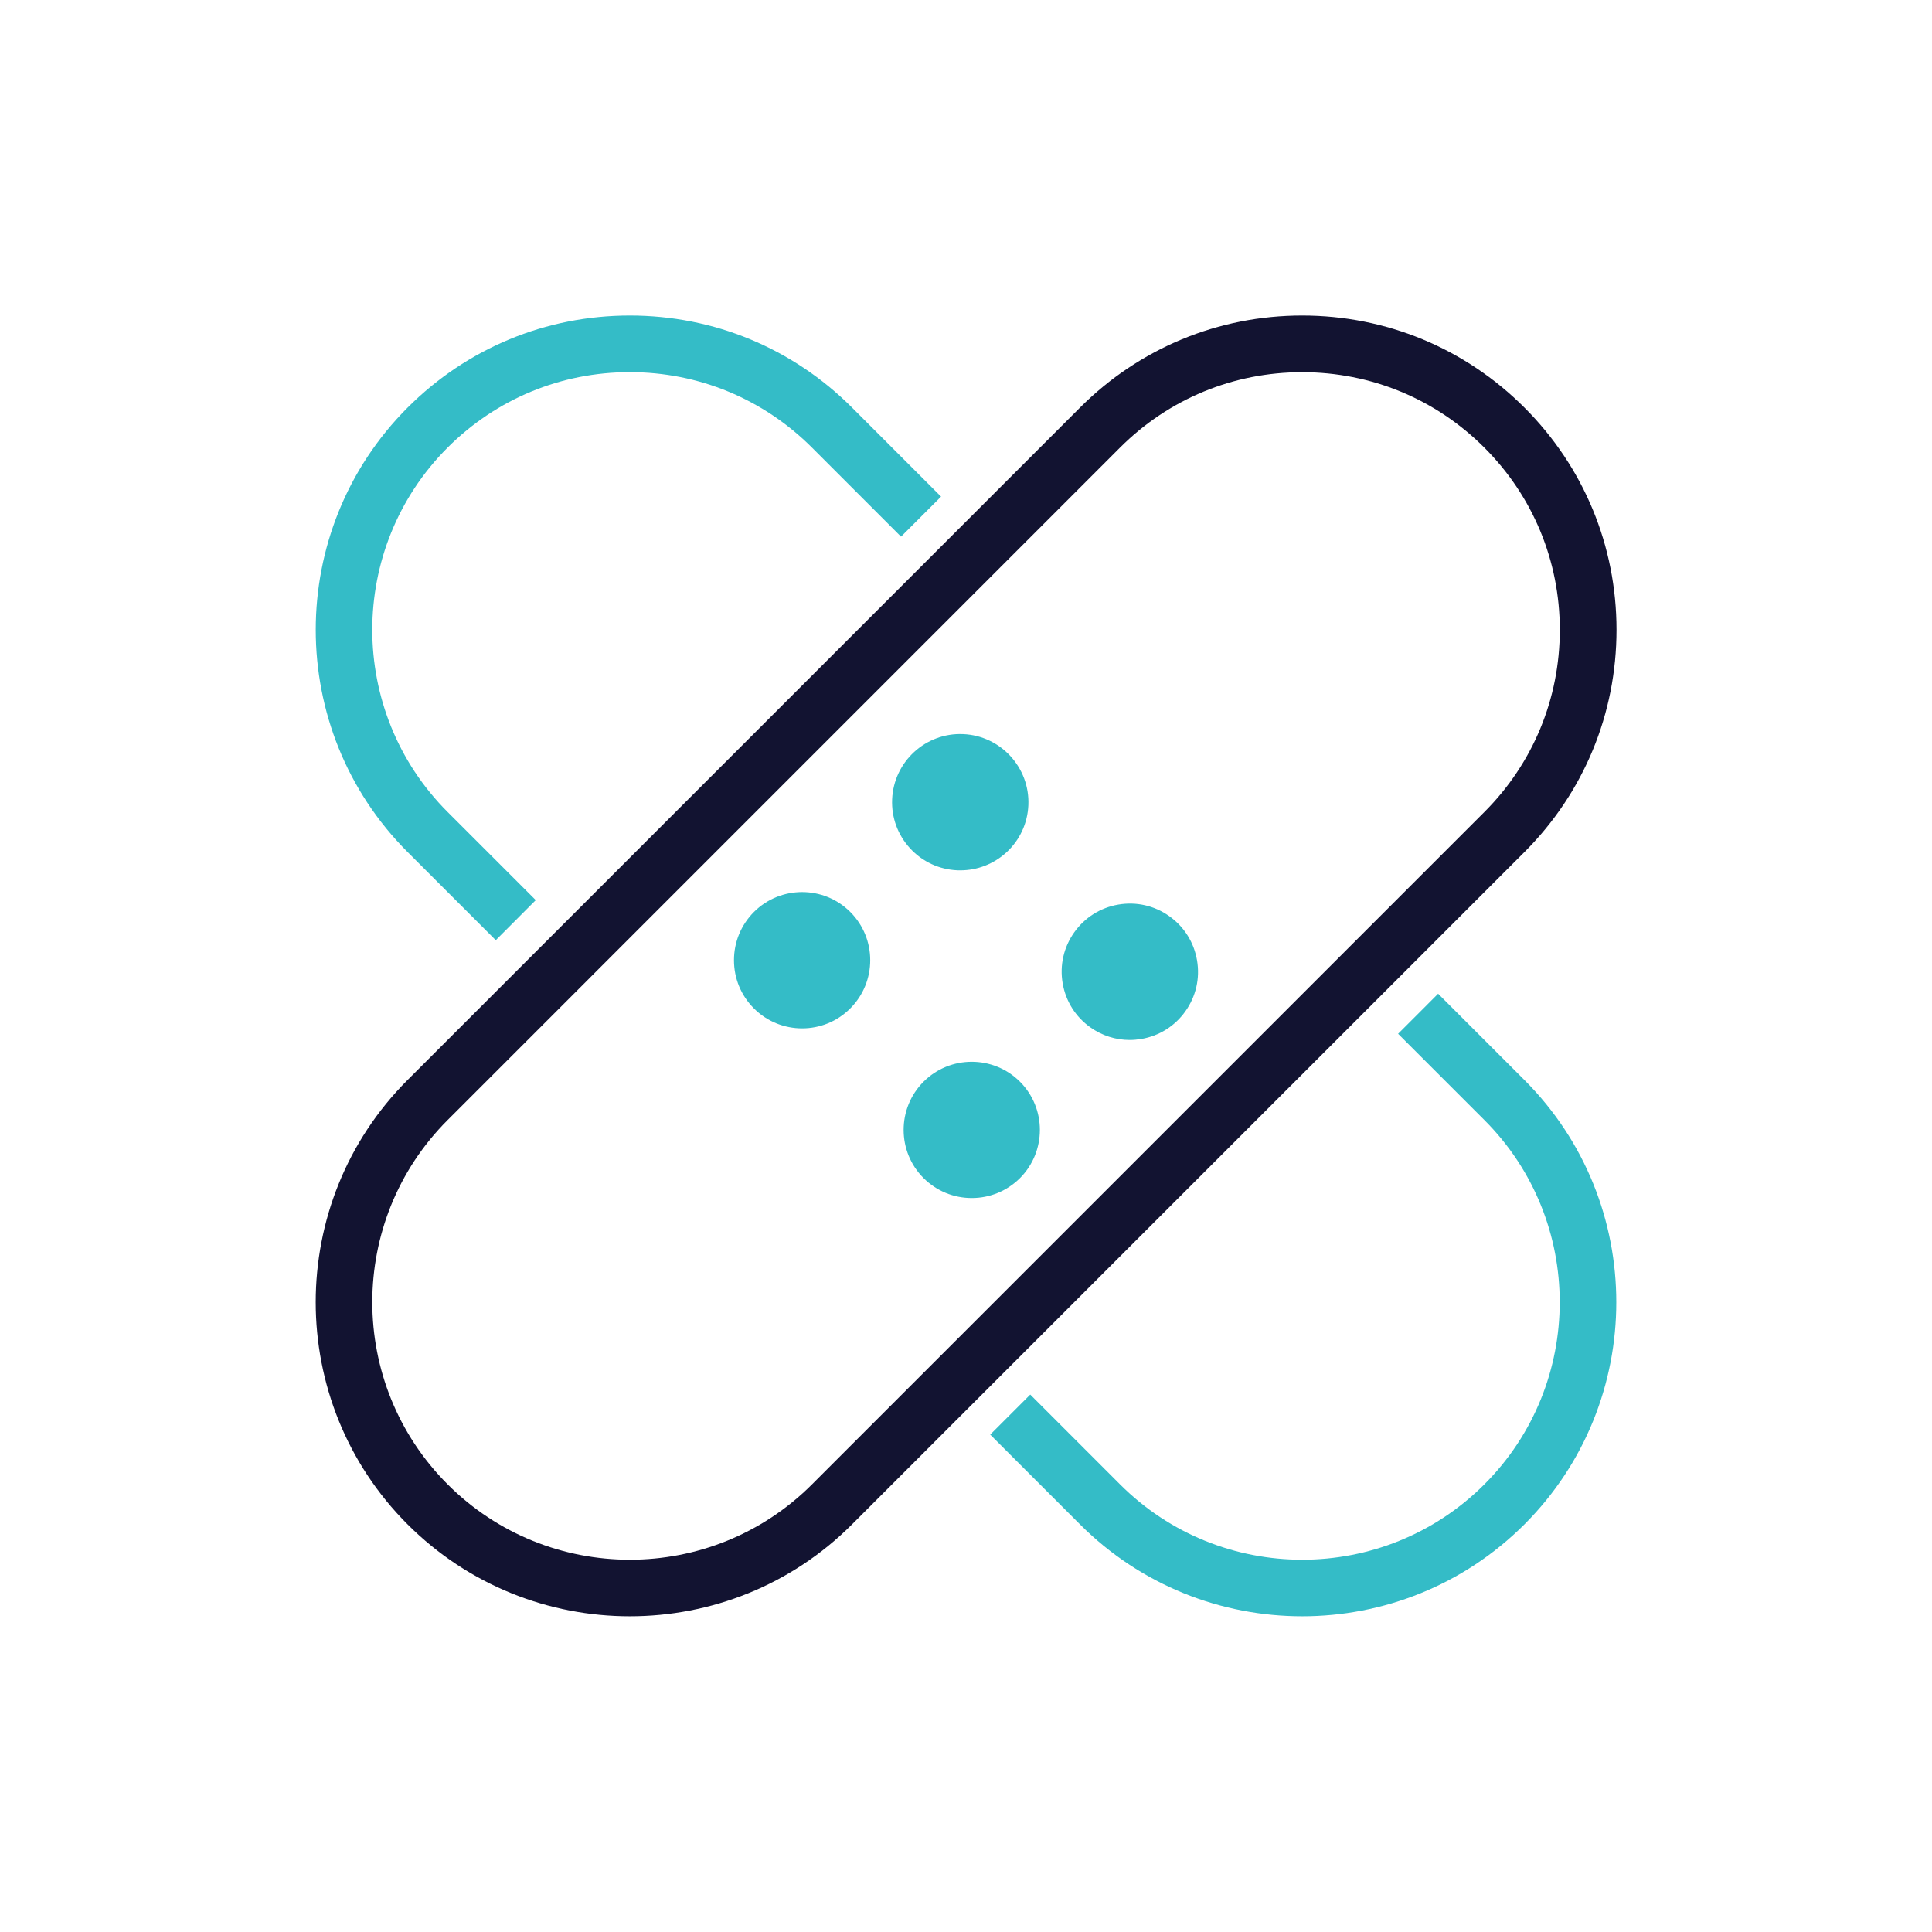
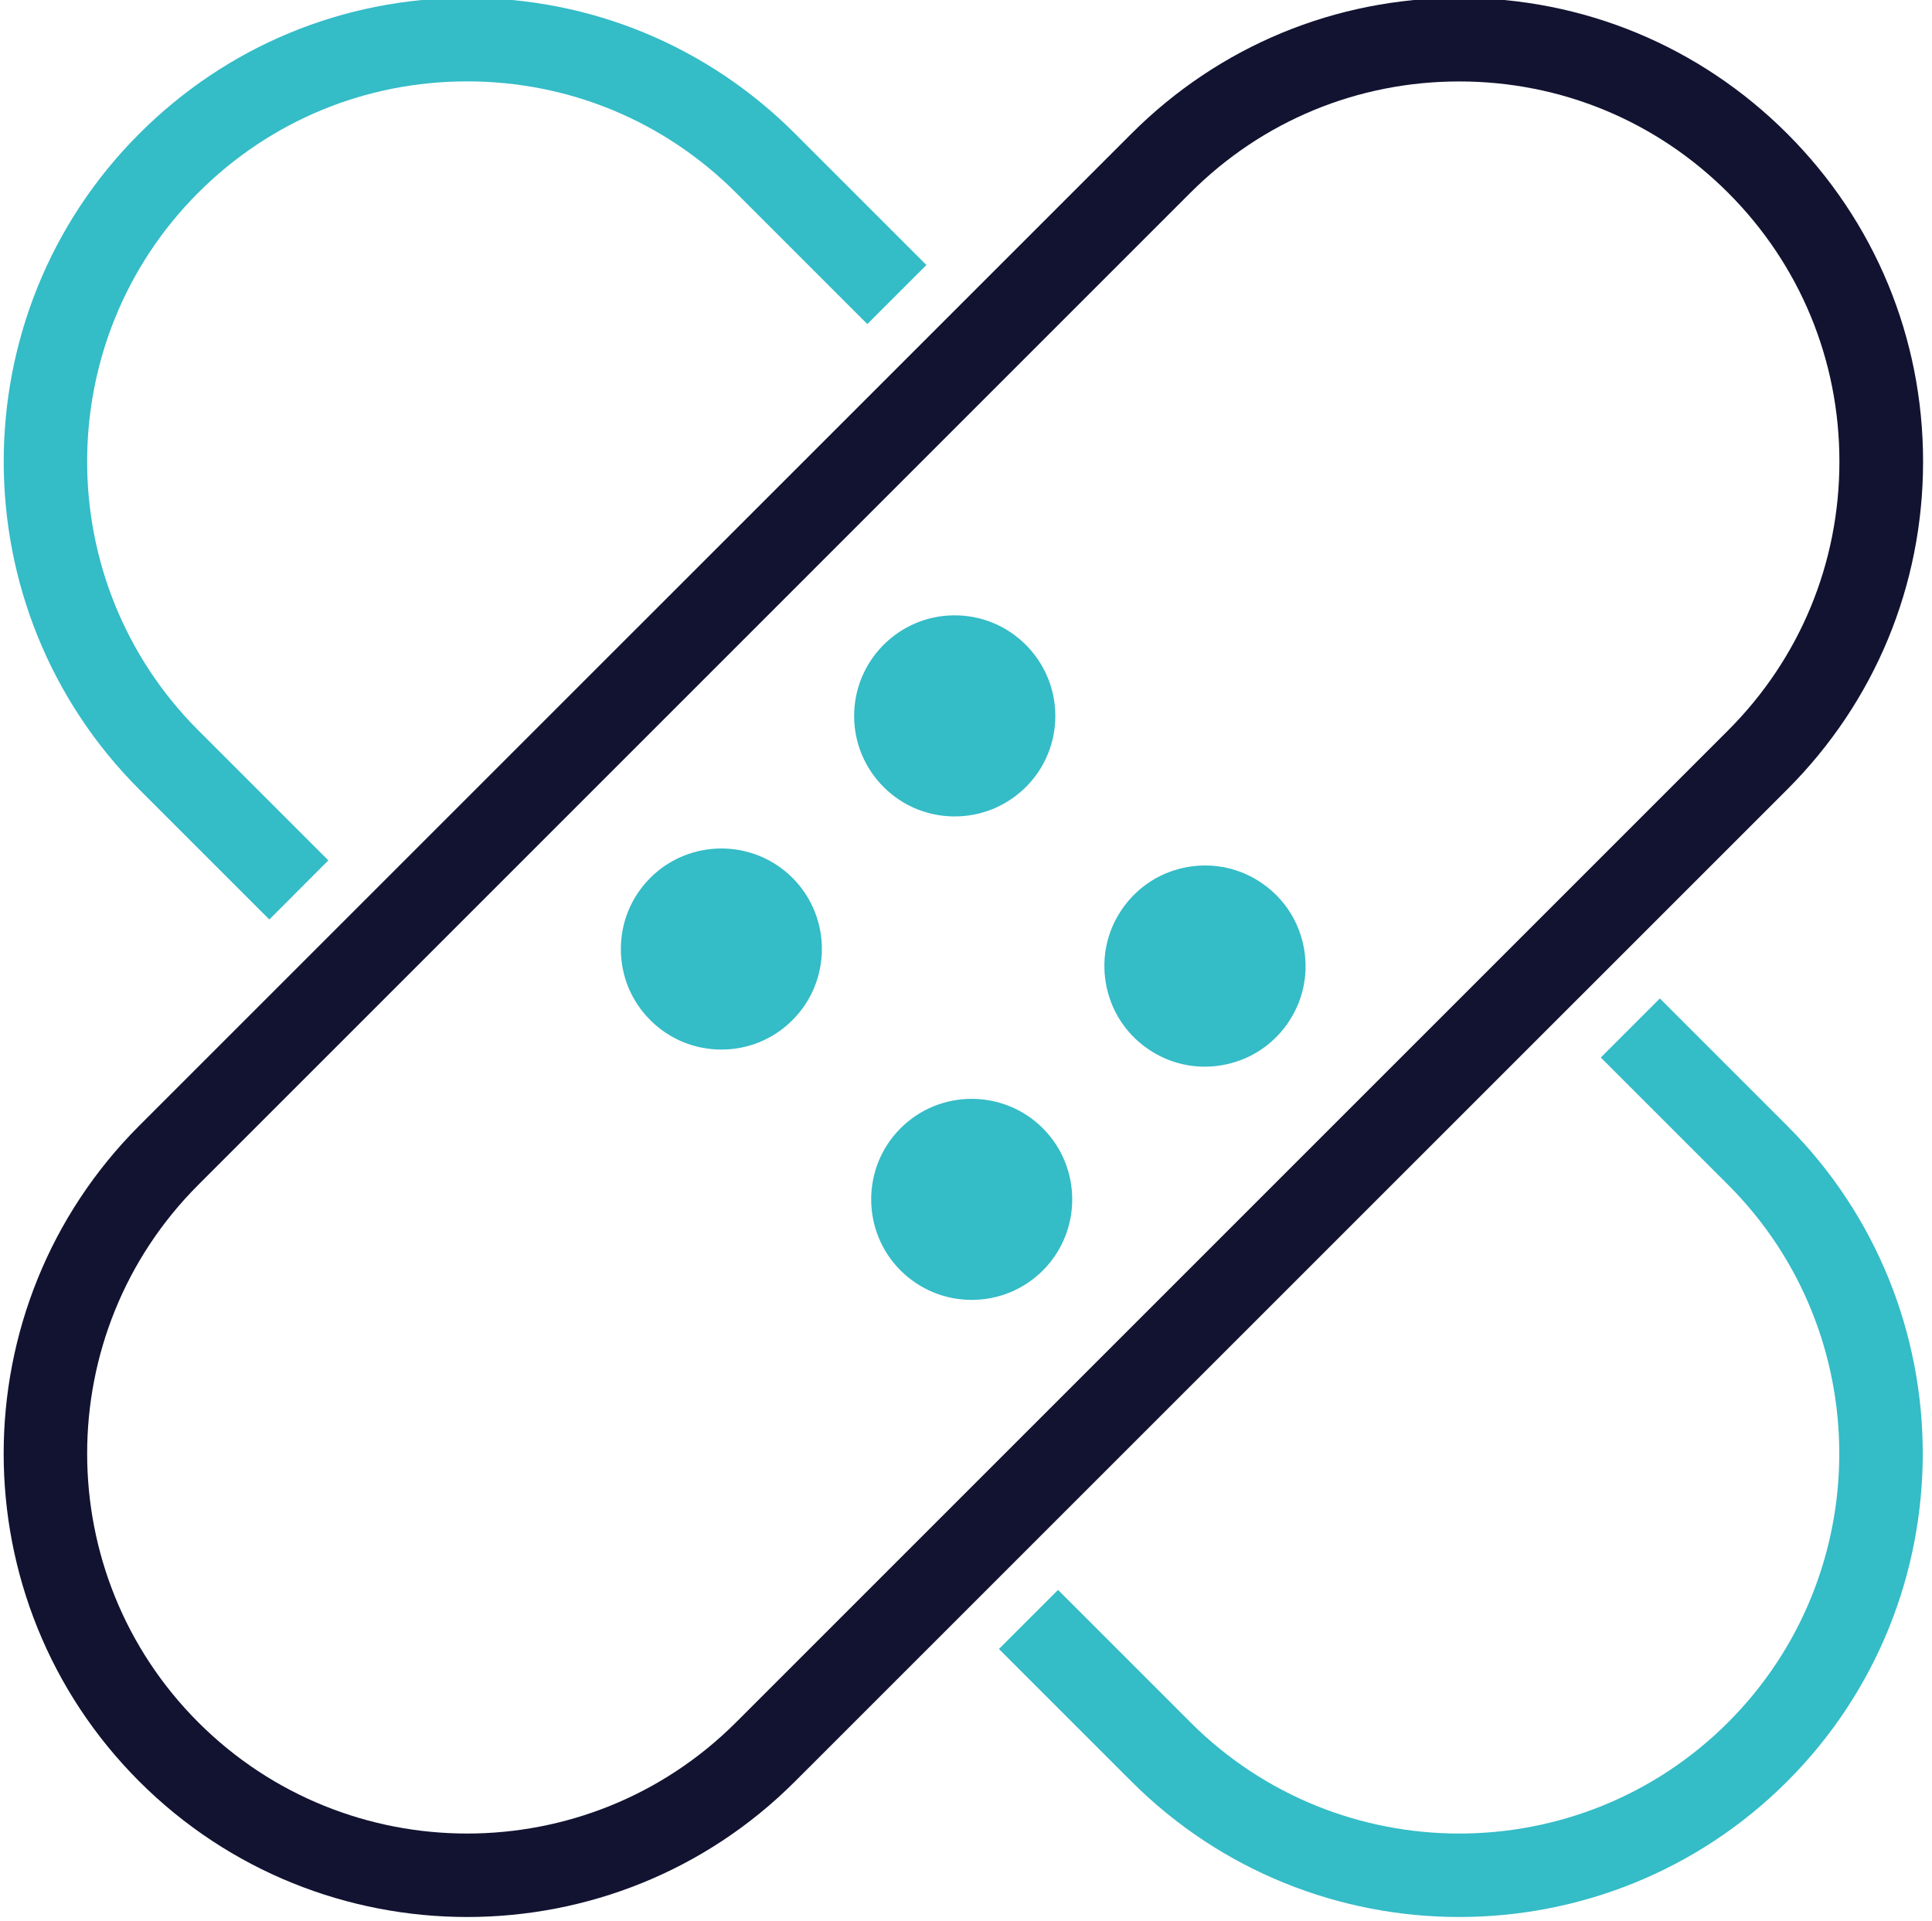
- <svg xmlns="http://www.w3.org/2000/svg" version="1.1" id="Warstwa_3" x="0px" y="0px" viewBox="0 0 430 430" style="enable-background:new 0 0 430 430;" xml:space="preserve">
+ <svg xmlns="http://www.w3.org/2000/svg" version="1.1" id="Warstwa_3" x="0px" y="0px" viewBox="0 0 291.411 289.731" xml:space="preserve" width="291.411" height="289.731">
  <defs id="defs3017" />
  <style type="text/css" id="style2996">
	.st0{fill:#08a88a;}
	.st1{fill:#121331;}
	.st2{fill:#08a88a;fill-opacity:0;}
	.st3{fill:none;}
</style>
-   <g id="g3012">
-     <path class="st0" d="M222.58,178.91c-0.21,4.9-4.34,8.7-9.24,8.49c-4.9-0.21-8.69-4.34-8.49-9.24c0.21-4.9,4.34-8.7,9.24-8.49   C218.99,169.88,222.79,174.01,222.58,178.91z M242.72,217.77c-0.82-4.83,2.43-9.41,7.25-10.24c4.83-0.82,9.41,2.43,10.24,7.25   c0.82,4.83-2.42,9.41-7.25,10.24C248.13,225.85,243.54,222.6,242.72,217.77z M184.81,219.99c-3.46,3.46-9.08,3.46-12.54,0   c-3.46-3.46-3.46-9.08,0-12.54c3.46-3.46,9.08-3.46,12.54,0C188.27,210.91,188.27,216.53,184.81,219.99z M222.55,257.74   c-3.46,3.46-9.08,3.46-12.54,0c-3.46-3.46-3.46-9.08,0-12.54c3.46-3.46,9.08-3.46,12.54,0   C226.02,248.66,226.02,254.27,222.55,257.74z" id="path2998" style="fill:#34bcc7;fill-opacity:1" />
+   <g id="g3012" transform="translate(-69.71448,-70.55441)">
+     <path class="st0" d="m 222.58,178.91 c -0.21,4.9 -4.34,8.7 -9.24,8.49 -4.9,-0.21 -8.69,-4.34 -8.49,-9.24 0.21,-4.9 4.34,-8.7 9.24,-8.49 4.9,0.21 8.7,4.34 8.49,9.24 z m 20.14,38.86 c -0.82,-4.83 2.43,-9.41 7.25,-10.24 4.83,-0.82 9.41,2.43 10.24,7.25 0.82,4.83 -2.42,9.41 -7.25,10.24 -4.83,0.83 -9.42,-2.42 -10.24,-7.25 z m -57.91,2.22 c -3.46,3.46 -9.08,3.46 -12.54,0 -3.46,-3.46 -3.46,-9.08 0,-12.54 3.46,-3.46 9.08,-3.46 12.54,0 3.46,3.46 3.46,9.08 0,12.54 z m 37.74,37.75 c -3.46,3.46 -9.08,3.46 -12.54,0 -3.46,-3.46 -3.46,-9.08 0,-12.54 3.46,-3.46 9.08,-3.46 12.54,0 3.47,3.46 3.47,9.07 0,12.54 z" id="path2998" style="fill:#34bcc7;fill-opacity:1" />
    <g id="g3004">
-       <path class="st2" d="M222.58,178.91c-0.21,4.9-4.34,8.7-9.24,8.49c-4.9-0.21-8.69-4.34-8.49-9.24c0.21-4.9,4.34-8.7,9.24-8.49    C218.99,169.88,222.79,174.01,222.58,178.91z M242.72,217.77c-0.82-4.83,2.43-9.41,7.25-10.24c4.83-0.82,9.41,2.43,10.24,7.25    c0.82,4.83-2.42,9.41-7.25,10.24C248.13,225.85,243.54,222.6,242.72,217.77z M184.81,219.99c-3.46,3.46-9.08,3.46-12.54,0    c-3.46-3.46-3.46-9.08,0-12.54c3.46-3.46,9.08-3.46,12.54,0C188.27,210.91,188.27,216.53,184.81,219.99z M222.55,257.74    c-3.46,3.46-9.08,3.46-12.54,0c-3.46-3.46-3.46-9.08,0-12.54c3.46-3.46,9.08-3.46,12.54,0    C226.02,248.66,226.02,254.27,222.55,257.74z" id="path3000" />
-       <path class="st0" d="M216.28,266.64c-4.05,0-7.86-1.58-10.73-4.44c-5.91-5.91-5.91-15.54,0-21.45c5.92-5.92,15.54-5.91,21.46,0    c5.91,5.92,5.91,15.54,0,21.46l0,0C224.14,265.06,220.33,266.64,216.28,266.64z M216.28,248.9c-0.66,0-1.32,0.25-1.82,0.75    c-1,1-1,2.63,0,3.63c0.66,0.66,1.42,0.75,1.82,0.75c0.4,0,1.16-0.1,1.82-0.75c0,0,0,0,0,0c1-1,1-2.63,0-3.64    C217.6,249.15,216.94,248.9,216.28,248.9z M251.43,231.46c-3.11,0-6.15-0.96-8.74-2.8c-3.31-2.34-5.5-5.83-6.18-9.83l0,0    c-0.68-3.99,0.23-8.01,2.58-11.32s5.83-5.5,9.83-6.18c3.99-0.68,8.02,0.23,11.32,2.58c3.31,2.34,5.5,5.83,6.18,9.83    c0.68,3.99-0.23,8.01-2.58,11.32c-2.34,3.31-5.83,5.5-9.83,6.18C253.15,231.38,252.29,231.46,251.43,231.46z M251.47,213.71    c-0.14,0-0.29,0.01-0.44,0.04c-0.91,0.16-1.43,0.72-1.66,1.05s-0.59,1-0.44,1.92l0,0c0.16,0.91,0.72,1.44,1.05,1.67    c0.32,0.23,1,0.59,1.92,0.44c0.91-0.16,1.44-0.72,1.67-1.05c0.23-0.32,0.59-1,0.44-1.92s-0.72-1.44-1.05-1.67    C252.68,213.99,252.17,213.71,251.47,213.71z M178.53,228.88c-3.89,0-7.77-1.48-10.73-4.44c-2.87-2.87-4.44-6.68-4.44-10.73    c0-4.05,1.58-7.86,4.44-10.73c5.91-5.91,15.54-5.91,21.45,0c5.91,5.91,5.91,15.54,0,21.45c0,0,0,0,0,0    C186.3,227.4,182.42,228.88,178.53,228.88z M184.81,219.99L184.81,219.99L184.81,219.99z M178.53,211.15    c-0.66,0-1.32,0.25-1.82,0.75c-0.66,0.66-0.75,1.42-0.75,1.82c0,0.4,0.1,1.16,0.75,1.82c1,1,2.63,1,3.63,0l0,0c1-1,1-2.63,0-3.64    C179.85,211.4,179.19,211.15,178.53,211.15z M213.73,193.71c-0.22,0-0.44,0-0.65-0.01c-4.05-0.17-7.79-1.91-10.53-4.89    s-4.16-6.86-3.99-10.9c0.35-8.36,7.43-14.88,15.8-14.52c8.36,0.35,14.87,7.44,14.52,15.8c-0.17,4.05-1.91,7.79-4.89,10.53    C221.16,192.3,217.54,193.71,213.73,193.71z M213.71,175.96c-0.86,0-1.45,0.42-1.73,0.68c-0.29,0.27-0.79,0.86-0.83,1.78    c-0.06,1.42,1.04,2.62,2.46,2.68c0.93,0.04,1.56-0.41,1.85-0.68c0.29-0.27,0.79-0.86,0.83-1.78c0.04-0.93-0.41-1.56-0.68-1.85    c-0.27-0.29-0.86-0.79-1.78-0.83C213.79,175.97,213.75,175.96,213.71,175.96z" id="path3002" style="fill:#34bcc7;fill-opacity:1" />
+       <path class="st2" d="m 222.58,178.91 c -0.21,4.9 -4.34,8.7 -9.24,8.49 -4.9,-0.21 -8.69,-4.34 -8.49,-9.24 0.21,-4.9 4.34,-8.7 9.24,-8.49 4.9,0.21 8.7,4.34 8.49,9.24 z m 20.14,38.86 c -0.82,-4.83 2.43,-9.41 7.25,-10.24 4.83,-0.82 9.41,2.43 10.24,7.25 0.82,4.83 -2.42,9.41 -7.25,10.24 -4.83,0.83 -9.42,-2.42 -10.24,-7.25 z m -57.91,2.22 c -3.46,3.46 -9.08,3.46 -12.54,0 -3.46,-3.46 -3.46,-9.08 0,-12.54 3.46,-3.46 9.08,-3.46 12.54,0 3.46,3.46 3.46,9.08 0,12.54 z m 37.74,37.75 c -3.46,3.46 -9.08,3.46 -12.54,0 -3.46,-3.46 -3.46,-9.08 0,-12.54 3.46,-3.46 9.08,-3.46 12.54,0 3.47,3.46 3.47,9.07 0,12.54 z" id="path3000" />
+       <path class="st0" d="m 216.28,266.64 c -4.05,0 -7.86,-1.58 -10.73,-4.44 -5.91,-5.91 -5.91,-15.54 0,-21.45 5.92,-5.92 15.54,-5.91 21.46,0 5.91,5.92 5.91,15.54 0,21.46 v 0 c -2.87,2.85 -6.68,4.43 -10.73,4.43 z m 0,-17.74 c -0.66,0 -1.32,0.25 -1.82,0.75 -1,1 -1,2.63 0,3.63 0.66,0.66 1.42,0.75 1.82,0.75 0.4,0 1.16,-0.1 1.82,-0.75 0,0 0,0 0,0 1,-1 1,-2.63 0,-3.64 -0.5,-0.49 -1.16,-0.74 -1.82,-0.74 z m 35.15,-17.44 c -3.11,0 -6.15,-0.96 -8.74,-2.8 -3.31,-2.34 -5.5,-5.83 -6.18,-9.83 v 0 c -0.68,-3.99 0.23,-8.01 2.58,-11.32 2.35,-3.31 5.83,-5.5 9.83,-6.18 3.99,-0.68 8.02,0.23 11.32,2.58 3.31,2.34 5.5,5.83 6.18,9.83 0.68,3.99 -0.23,8.01 -2.58,11.32 -2.34,3.31 -5.83,5.5 -9.83,6.18 -0.86,0.14 -1.72,0.22 -2.58,0.22 z m 0.04,-17.75 c -0.14,0 -0.29,0.01 -0.44,0.04 -0.91,0.16 -1.43,0.72 -1.66,1.05 -0.23,0.33 -0.59,1 -0.44,1.92 v 0 c 0.16,0.91 0.72,1.44 1.05,1.67 0.32,0.23 1,0.59 1.92,0.44 0.91,-0.16 1.44,-0.72 1.67,-1.05 0.23,-0.32 0.59,-1 0.44,-1.92 -0.15,-0.92 -0.72,-1.44 -1.05,-1.67 -0.28,-0.2 -0.79,-0.48 -1.49,-0.48 z m -72.94,15.17 c -3.89,0 -7.77,-1.48 -10.73,-4.44 -2.87,-2.87 -4.44,-6.68 -4.44,-10.73 0,-4.05 1.58,-7.86 4.44,-10.73 5.91,-5.91 15.54,-5.91 21.45,0 5.91,5.91 5.91,15.54 0,21.45 0,0 0,0 0,0 -2.95,2.97 -6.83,4.45 -10.72,4.45 z m 6.28,-8.89 z m -6.28,-8.84 c -0.66,0 -1.32,0.25 -1.82,0.75 -0.66,0.66 -0.75,1.42 -0.75,1.82 0,0.4 0.1,1.16 0.75,1.82 1,1 2.63,1 3.63,0 v 0 c 1,-1 1,-2.63 0,-3.64 -0.49,-0.5 -1.15,-0.75 -1.81,-0.75 z m 35.2,-17.44 c -0.22,0 -0.44,0 -0.65,-0.01 -4.05,-0.17 -7.79,-1.91 -10.53,-4.89 -2.74,-2.98 -4.16,-6.86 -3.99,-10.9 0.35,-8.36 7.43,-14.88 15.8,-14.52 8.36,0.35 14.87,7.44 14.52,15.8 -0.17,4.05 -1.91,7.79 -4.89,10.53 -2.83,2.58 -6.45,3.99 -10.26,3.99 z m -0.02,-17.75 c -0.86,0 -1.45,0.42 -1.73,0.68 -0.29,0.27 -0.79,0.86 -0.83,1.78 -0.06,1.42 1.04,2.62 2.46,2.68 0.93,0.04 1.56,-0.41 1.85,-0.68 0.29,-0.27 0.79,-0.86 0.83,-1.78 0.04,-0.93 -0.41,-1.56 -0.68,-1.85 -0.27,-0.29 -0.86,-0.79 -1.78,-0.83 -0.04,0.01 -0.08,0 -0.12,0 z" id="path3002" style="fill:#34bcc7;fill-opacity:1" />
    </g>
-     <path class="st1" d="M140.18,359.73c-17.91,0-35.82-6.82-49.46-20.45l0,0c-27.27-27.27-27.27-71.64,0-98.92L240.37,90.72   c13.21-13.21,30.77-20.49,49.46-20.49c18.68,0,36.25,7.28,49.46,20.49s20.49,30.77,20.49,49.46s-7.28,36.25-20.49,49.46   L189.63,339.28C176,352.92,158.09,359.73,140.18,359.73z M99.63,330.37c22.36,22.36,58.74,22.36,81.1,0l149.64-149.64   c10.83-10.83,16.79-25.23,16.79-40.55s-5.96-29.72-16.79-40.55s-25.23-16.79-40.55-16.79c-15.32,0-29.72,5.96-40.55,16.79   L99.63,249.28C77.27,271.63,77.27,308.01,99.63,330.37L99.63,330.37z" id="path3006" />
-     <path class="st0" d="M110.34,209.26l-19.62-19.62c-27.26-27.27-27.26-71.65,0-98.92c13.21-13.21,30.77-20.49,49.46-20.49   c18.69,0,36.25,7.27,49.46,20.49l19.81,19.81l-8.91,8.91l-19.81-19.81C169.9,88.8,155.5,82.83,140.17,82.83   c-15.32,0-29.71,5.96-40.55,16.79c-22.35,22.36-22.35,58.74,0,81.1l19.62,19.62L110.34,209.26z" id="path3008" style="fill:#34bcc7;fill-opacity:1" />
-     <path class="st0" d="M289.82,359.73c-17.91,0-35.82-6.82-49.45-20.45l-19.98-19.98l8.91-8.91l19.98,19.98   c22.36,22.36,58.73,22.36,81.09,0c22.36-22.36,22.36-58.73,0-81.09l-19.2-19.2l8.91-8.91l19.2,19.2   c27.27,27.27,27.27,71.64,0,98.91C325.64,352.91,307.73,359.73,289.82,359.73z" id="path3010" style="fill:#34bcc7;fill-opacity:1" />
+     <path class="st1" d="m 140.18,359.73 c -17.91,0 -35.82,-6.82 -49.46,-20.45 v 0 c -27.27,-27.27 -27.27,-71.64 0,-98.92 L 240.37,90.72 c 13.21,-13.21 30.77,-20.49 49.46,-20.49 18.68,0 36.25,7.28 49.46,20.49 13.21,13.21 20.49,30.77 20.49,49.46 0,18.69 -7.28,36.25 -20.49,49.46 L 189.63,339.28 C 176,352.92 158.09,359.73 140.18,359.73 Z M 99.63,330.37 c 22.36,22.36 58.74,22.36 81.1,0 L 330.37,180.73 c 10.83,-10.83 16.79,-25.23 16.79,-40.55 0,-15.32 -5.96,-29.72 -16.79,-40.55 C 319.54,88.8 305.14,82.84 289.82,82.84 274.5,82.84 260.1,88.8 249.27,99.63 L 99.63,249.28 c -22.36,22.35 -22.36,58.73 0,81.09 z" id="path3006" />
+     <path class="st0" d="M 110.34,209.26 90.72,189.64 c -27.26,-27.27 -27.26,-71.65 0,-98.92 13.21,-13.21 30.77,-20.49 49.46,-20.49 18.69,0 36.25,7.27 49.46,20.49 l 19.81,19.81 -8.91,8.91 -19.81,-19.81 C 169.9,88.8 155.5,82.83 140.17,82.83 c -15.32,0 -29.71,5.96 -40.55,16.79 -22.35,22.36 -22.35,58.74 0,81.1 l 19.62,19.62 z" id="path3008" style="fill:#34bcc7;fill-opacity:1" />
+     <path class="st0" d="m 289.82,359.73 c -17.91,0 -35.82,-6.82 -49.45,-20.45 l -19.98,-19.98 8.91,-8.91 19.98,19.98 c 22.36,22.36 58.73,22.36 81.09,0 22.36,-22.36 22.36,-58.73 0,-81.09 l -19.2,-19.2 8.91,-8.91 19.2,19.2 c 27.27,27.27 27.27,71.64 0,98.91 -13.64,13.63 -31.55,20.45 -49.46,20.45 z" id="path3010" style="fill:#34bcc7;fill-opacity:1" />
  </g>
</svg>
